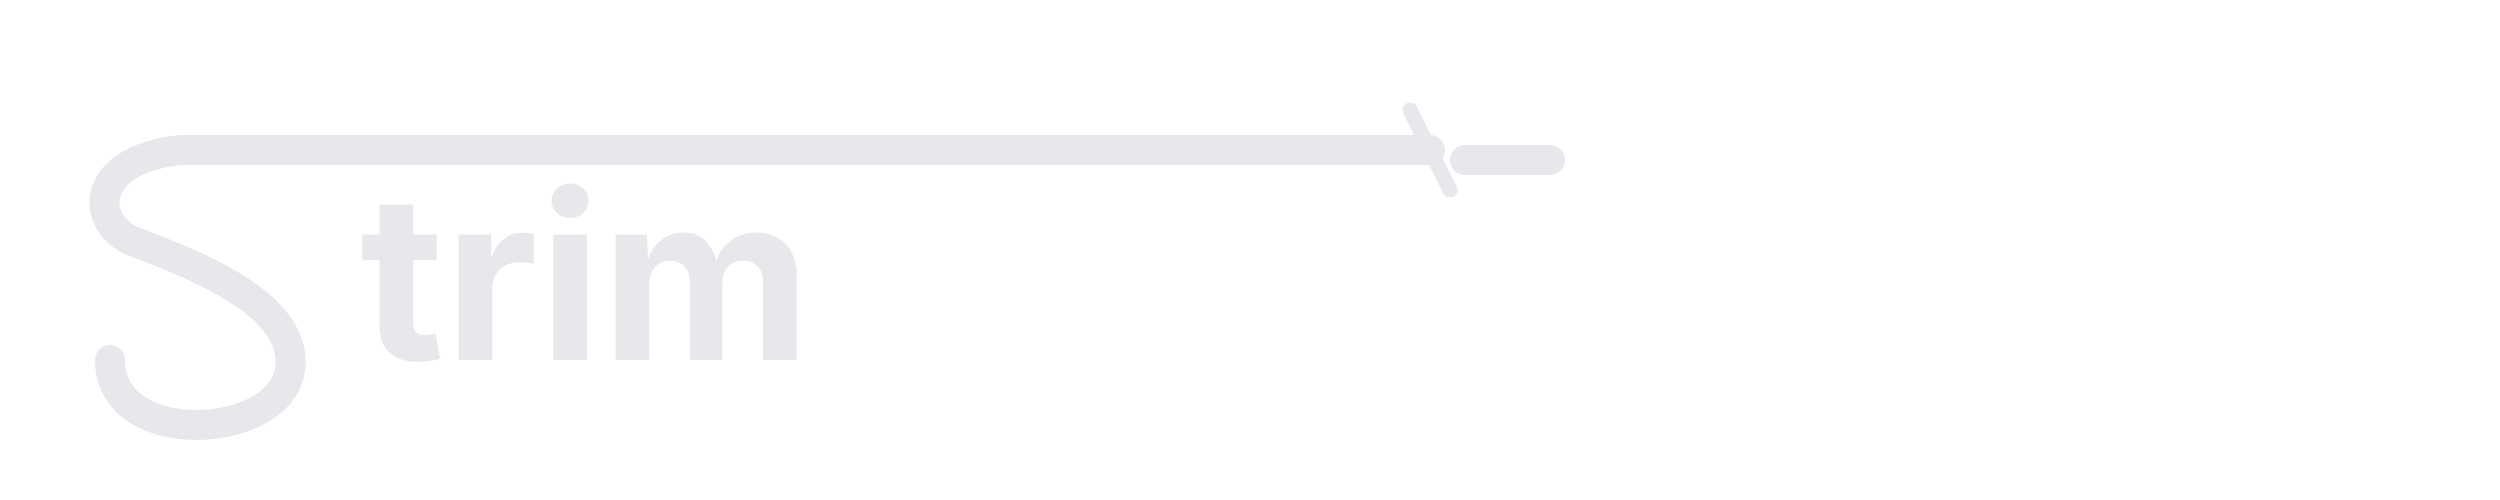
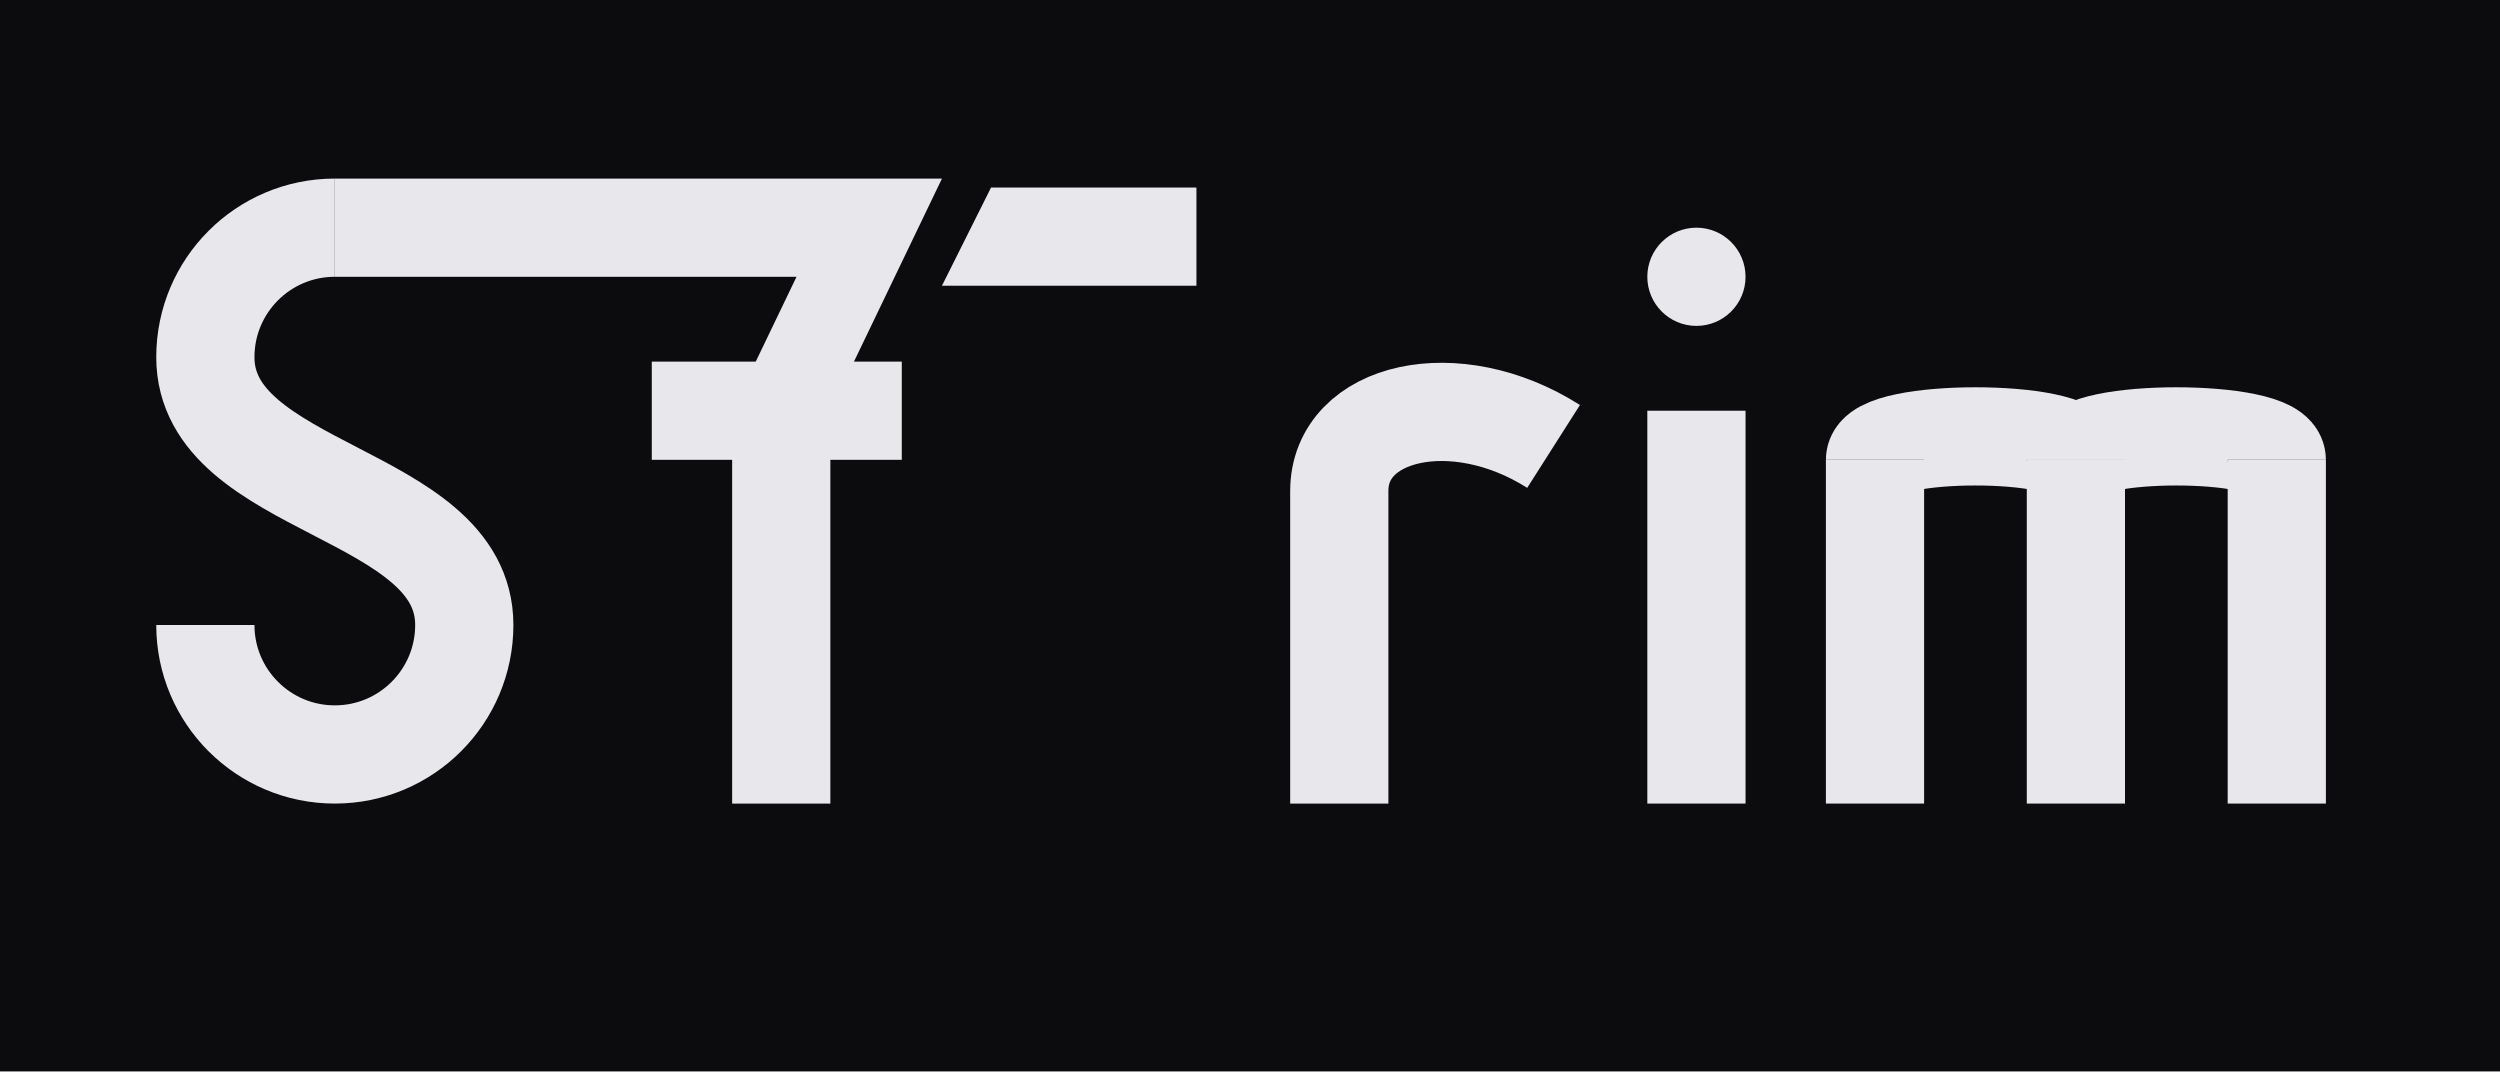
- <svg xmlns="http://www.w3.org/2000/svg" viewBox="0 0 500 100" fill="none" stroke="#e8e8ec" stroke-width="6" stroke-linecap="round" stroke-linejoin="round">
-   <path d="M 22,72 C 22,90 56,88 58,74 C 60,60 36,52 26,48 C 18,44 18,32 36,30 L 286,30" />
-   <line x1="282" y1="22" x2="290" y2="38" stroke-width="3" />
-   <line x1="293" y1="32" x2="310" y2="32" />
-   <text x="72" y="72" font-family="Inter, system-ui, sans-serif" font-size="46" font-weight="700" fill="#e8e8ec" stroke="none">trim</text>
+ <svg xmlns="http://www.w3.org/2000/svg" viewBox="0 0 560 240" width="560" height="240">
+   <rect width="560" height="240" fill="#0c0c0e" />
+   <path d="M 46 140            A 29 29 0 0 0 104 140            C 104 110, 46 110, 46 80            A 29 29 0 0 1 75 51" fill="none" stroke="#e8e8ec" stroke-width="22" stroke-linecap="butt" stroke-linejoin="miter" />
+   <polygon points="75,40 211,40 186,92 186,180 164,180 164,92 178.42,62 75,62" fill="#e8e8ec" />
+   <line x1="146" y1="92" x2="202" y2="92" stroke="#e8e8ec" stroke-width="22" />
+   <polygon points="222,42 268,42 268,64 211,64" fill="#e8e8ec" />
+   <g fill="none" stroke="#e8e8ec" stroke-width="22" stroke-linecap="butt" stroke-linejoin="miter">
+     <path d="M 300 180 L 300 110 C 300 92, 326 86, 348 100" />
+     <path d="M 380 92 L 380 180" />
+     <path d="M 420 180 L 420 103" />
+     <path d="M 465 180 L 465 103" />
+     <path d="M 510 180 L 510 103" />
+     <path d="M 420 103 C 420 96, 465 96, 465 103" />
+     <path d="M 465 103 C 465 96, 510 96, 510 103" />
+   </g>
+   <circle cx="380" cy="62" r="11" fill="#e8e8ec" />
</svg>
